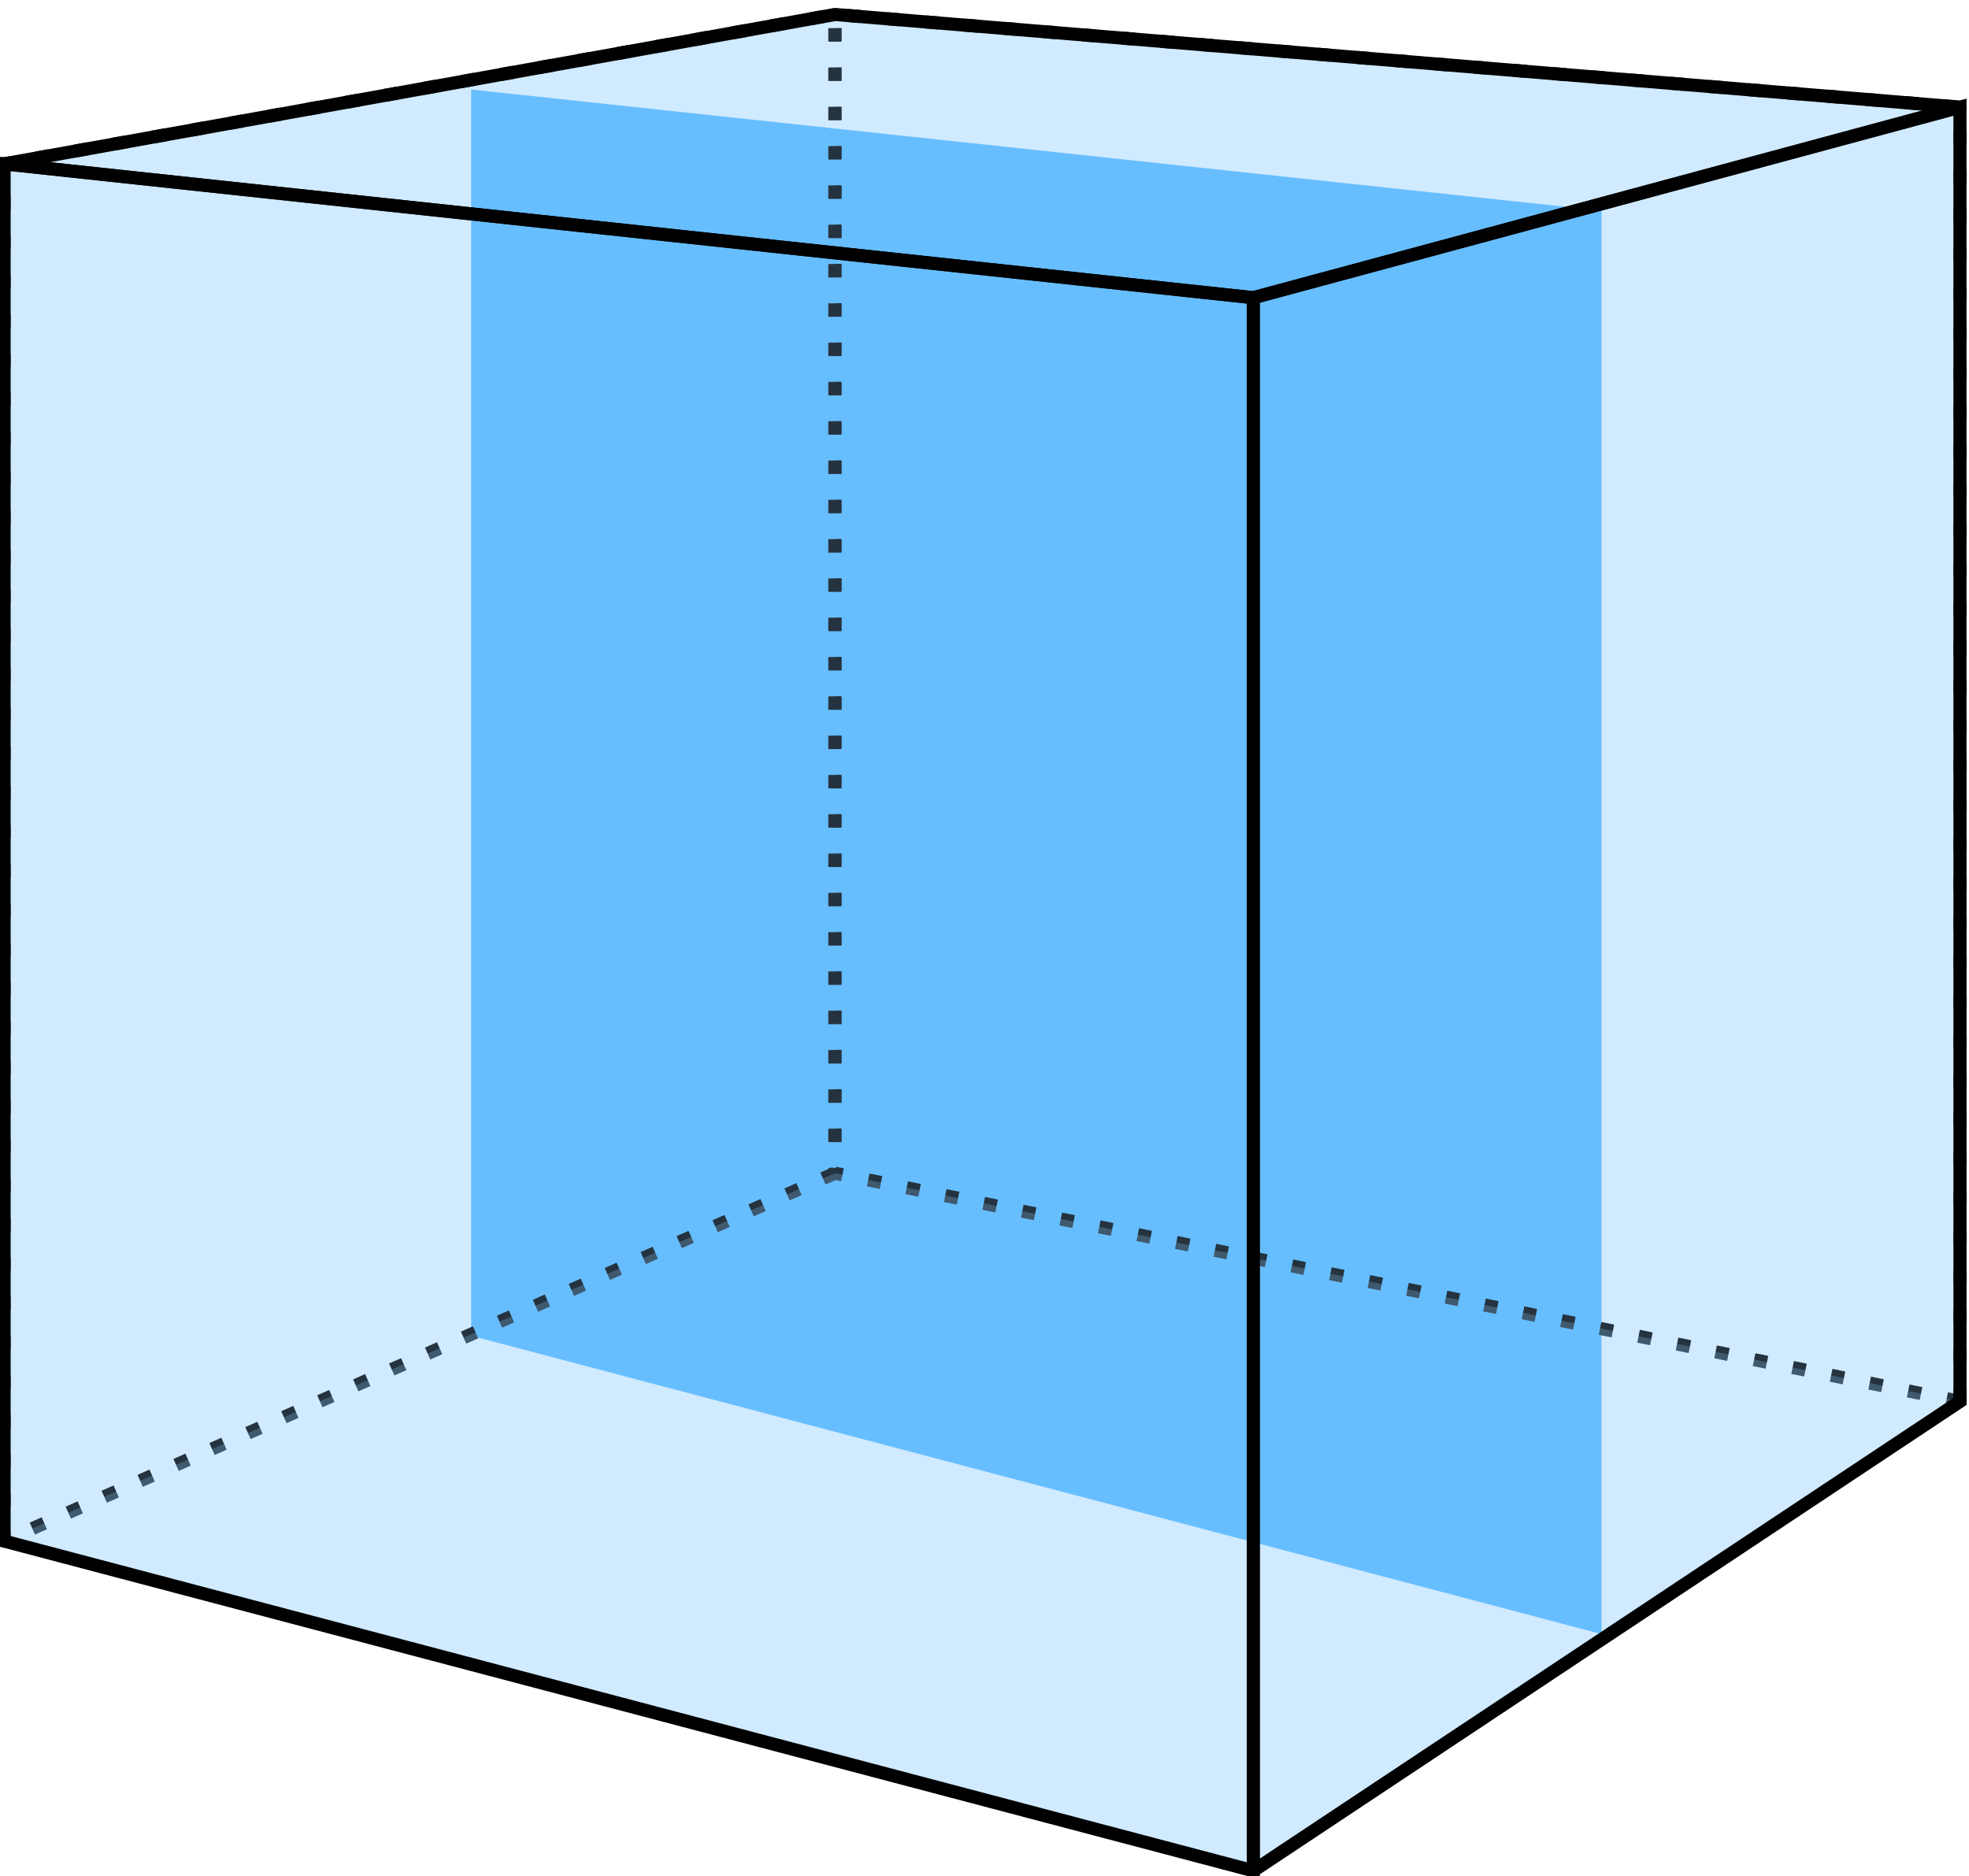
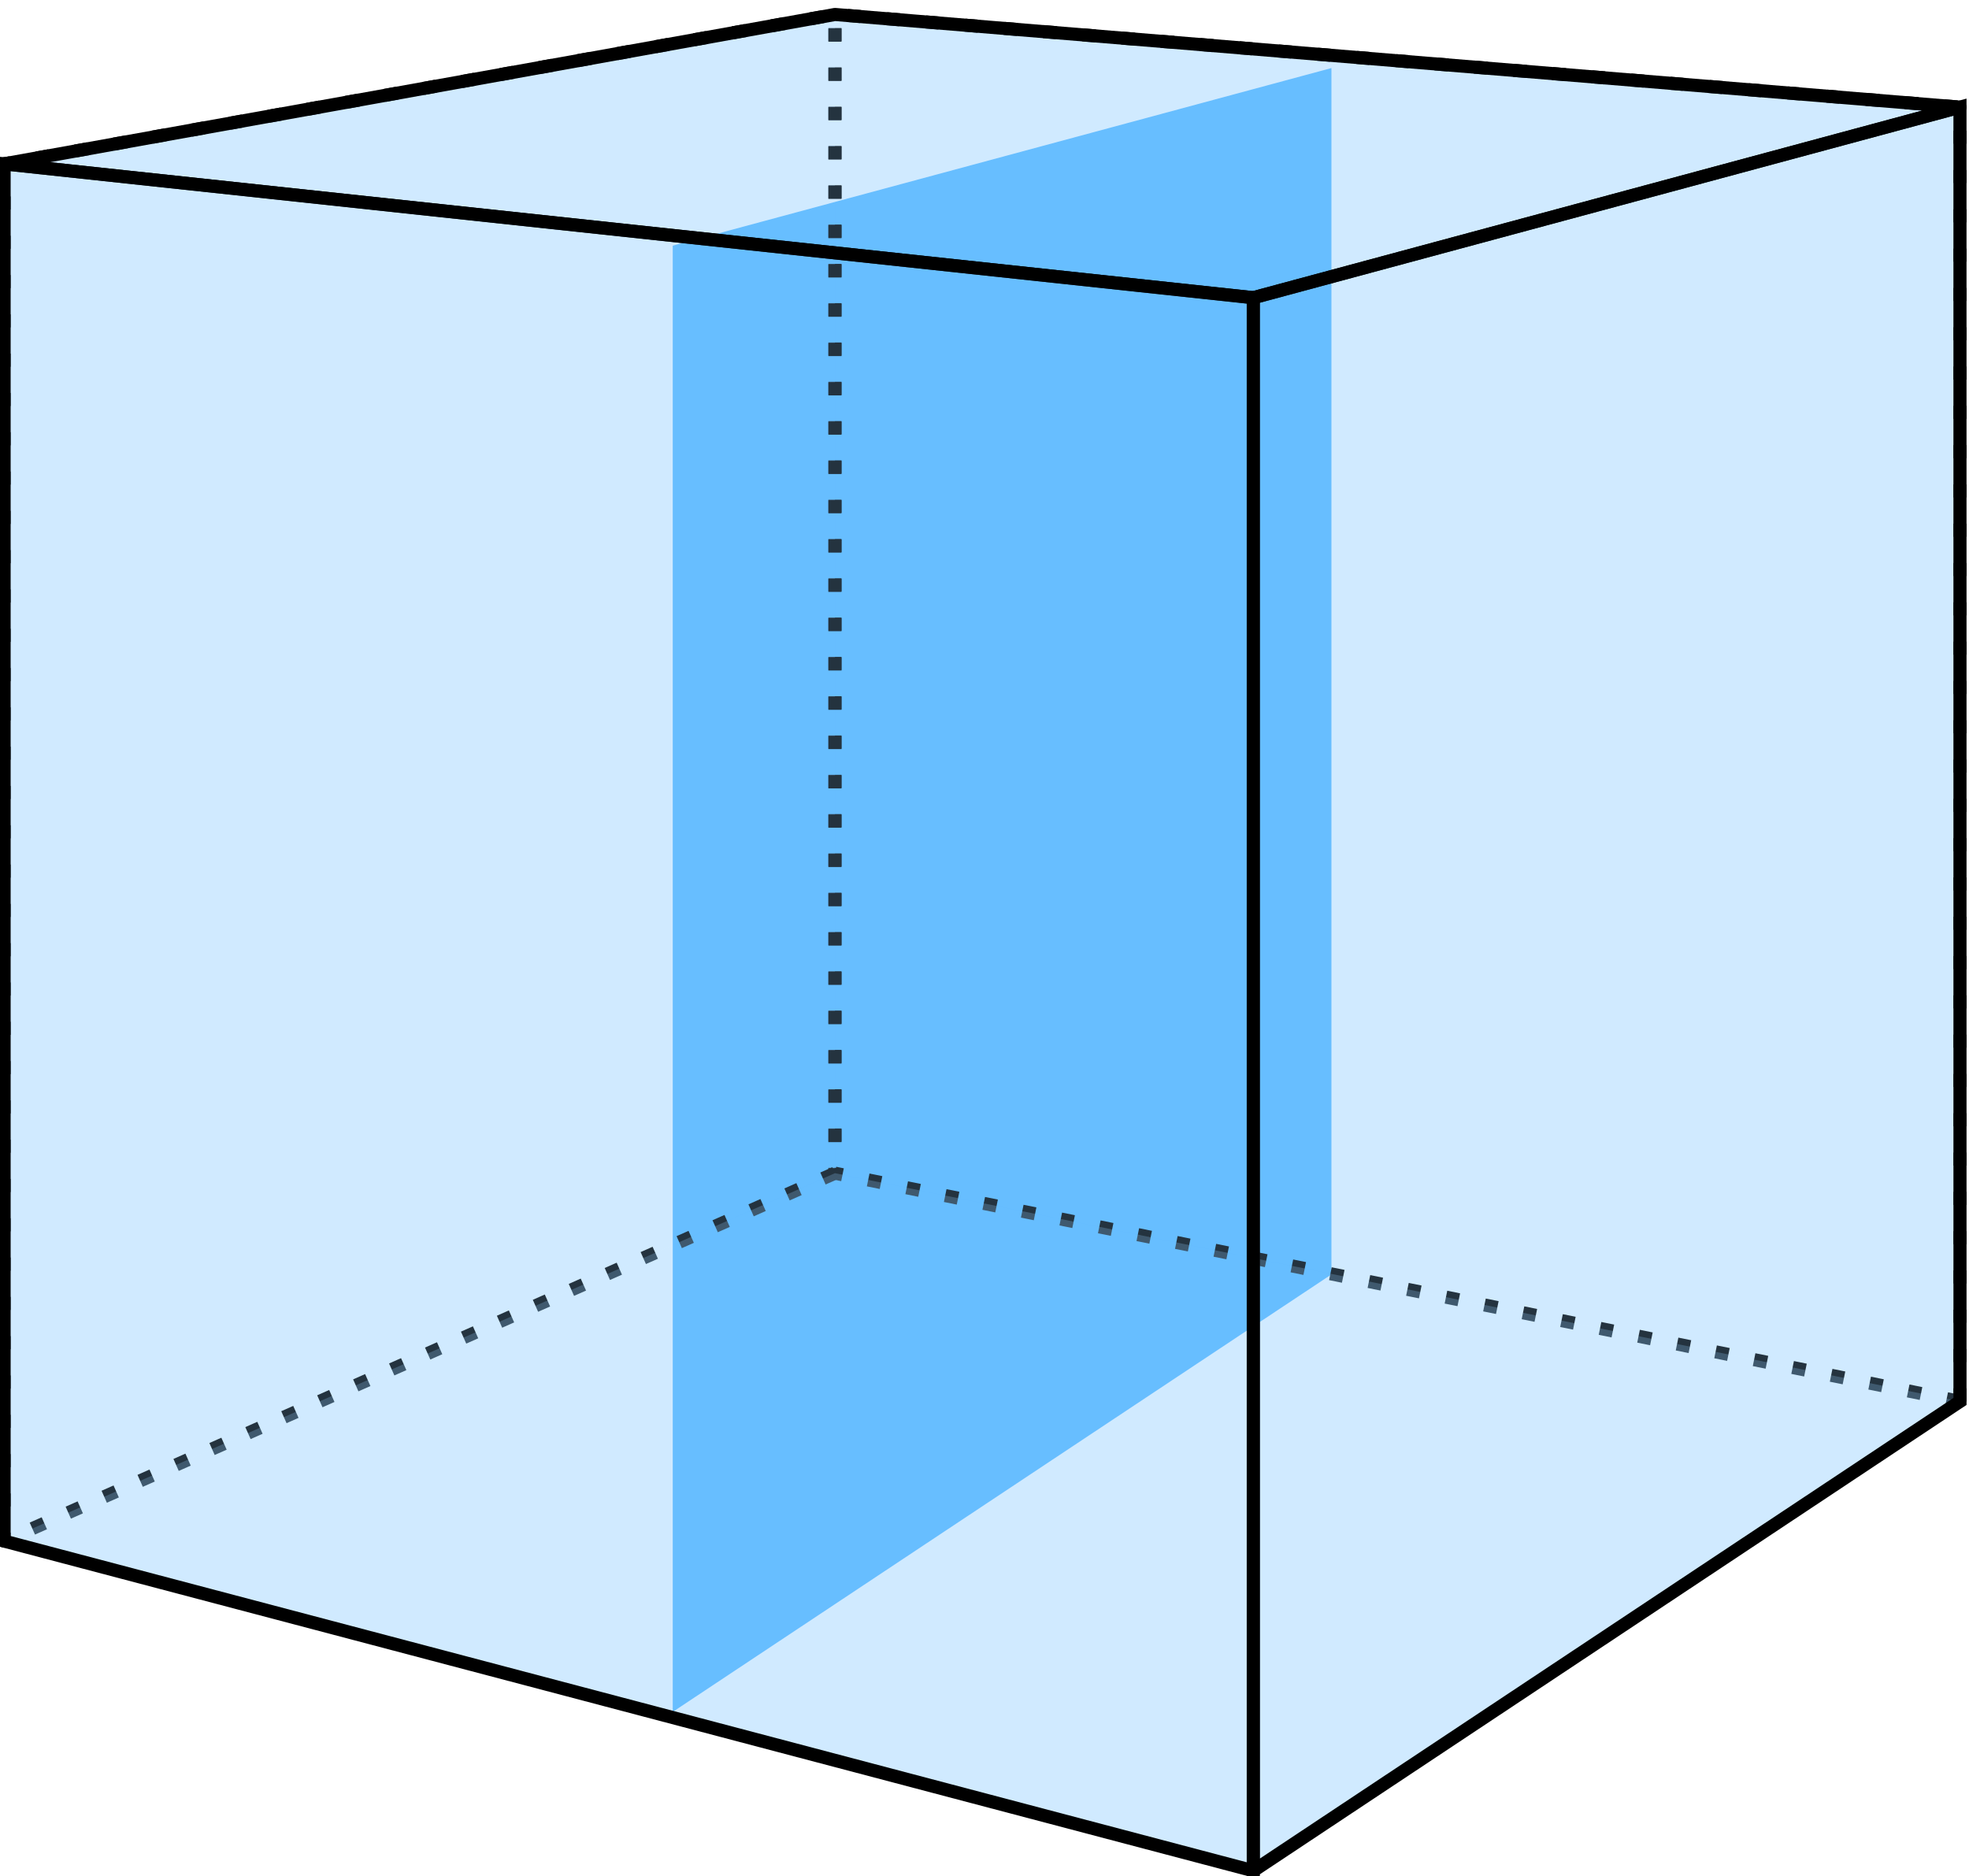
<svg xmlns="http://www.w3.org/2000/svg" xmlns:ns1="http://www.openswatchbook.org/uri/2009/osb" xmlns:xlink="http://www.w3.org/1999/xlink" width="114.374mm" height="108.954mm" viewBox="0 0 114.374 108.954" version="1.1" id="svg8">
  <defs id="defs2">
    <linearGradient id="linearGradient4665" ns1:paint="solid">
      <stop style="stop-color:#005da2;stop-opacity:1;" offset="0" id="stop4663" />
    </linearGradient>
    <linearGradient id="linearGradient4581" ns1:paint="solid" gradientTransform="matrix(68.46308,0,0,68.46308,-27129.803,40348.367)">
      <stop style="stop-color:#000000;stop-opacity:1;" offset="0" id="stop4579" />
    </linearGradient>
    <linearGradient id="linearGradient4548" ns1:paint="solid">
      <stop style="stop-color:#b4dfff;stop-opacity:1;" offset="0" id="stop4546" />
    </linearGradient>
    <linearGradient id="linearGradient4542" ns1:paint="solid">
      <stop style="stop-color:#46b0ff;stop-opacity:1;" offset="0" id="stop4540" />
    </linearGradient>
    <linearGradient id="linearGradient4536" ns1:paint="solid" gradientTransform="matrix(566.4801,0,0,566.4801,-312378.49,530764.42)">
      <stop style="stop-color:#93d1ff;stop-opacity:0.247;" offset="0" id="stop4534" />
    </linearGradient>
-     <linearGradient xlink:href="#linearGradient4542" id="linearGradient4577" gradientUnits="userSpaceOnUse" x1="69.737" y1="101.994" x2="94.963" y2="101.994" />
    <linearGradient xlink:href="#linearGradient4581" id="linearGradient4583" x1="75.935" y1="105.975" x2="101.426" y2="105.975" gradientUnits="userSpaceOnUse" gradientTransform="matrix(2.876498,0,0,2.876498,-360.7953,267.8657)" />
  </defs>
  <g id="layer1" transform="translate(-39.7003,-50.86154)">
-     <path points="69.737,112.571 94.963,119.23 94.963,87.462 69.737,84.759 " d="m 69.737,84.759 v 27.812 l 25.226,6.658 V 87.462 Z" style="fill:url(#linearGradient4577);fill-opacity:1;fill-rule:evenodd;stroke:none;stroke-width:1.347;stroke-linejoin:round" id="path4552" transform="matrix(2.60289,0,0,2.60289,-114.451,-164.5558)" />
+     <path transform="matrix(0.9320654,0,0,0.9320654,-26.08025,1.607474)" points="153.551,132.27 112.501,159.534 112.501,68.156 153.551,57.086 " d="M 153.551,57.086 V 132.27 L 112.501,159.534 V 68.156 Z" style="opacity:1;fill:url(#linearGradient4542);fill-opacity:1;fill-rule:evenodd;stroke:none;stroke-width:0.761;stroke-linejoin:miter;stroke-miterlimit:4;stroke-dasharray:none" id="path5957" />
    <g id="g4520" style="opacity:1;fill:#f4eed7;fill-opacity:1">
      <path id="path4522" style="opacity:1;fill:url(#linearGradient4536);fill-rule:evenodd;stroke:url(#linearGradient4581);stroke-width:0.761;stroke-linejoin:miter;stroke-miterlimit:4;stroke-dasharray:0.761, 1.522;stroke-dashoffset:0" d="M 153.551,132.27 V 57.086 L 88.2,51.702 v 67.31 z" points="153.551,57.086 88.2,51.702 88.2,119.012 153.551,132.27 " />
      <path id="path4532" style="opacity:1;fill:url(#linearGradient4536);fill-rule:evenodd;stroke:url(#linearGradient4581);stroke-width:0.761;stroke-linejoin:round;stroke-miterlimit:4;stroke-dasharray:0.761, 1.522;stroke-dashoffset:0" d="M 88.2,119.012 39.938,140.382 V 60.379 l 48.262,-8.677 z" points="39.938,140.382 39.938,60.379 88.2,51.702 88.2,119.012 " />
      <path id="path4524" style="opacity:1;fill:url(#linearGradient4536);fill-opacity:1;fill-rule:evenodd;stroke:none;stroke-width:3.875;stroke-linejoin:round" d="M 153.551,132.27 112.501,159.534 39.938,140.382 88.2,119.012 Z" points="112.501,159.534 39.938,140.382 88.2,119.012 153.551,132.27 " />
      <path id="path4530" style="opacity:1;fill:url(#linearGradient4536);fill-opacity:1;fill-rule:evenodd;stroke:url(#linearGradient4581);stroke-width:0.761;stroke-linejoin:round;stroke-miterlimit:4;stroke-dasharray:none" d="M 153.551,57.086 112.501,68.156 39.938,60.379 88.2,51.702 Z" points="112.501,68.156 39.938,60.379 88.2,51.702 153.551,57.086 " />
      <path id="path4528" style="opacity:1;fill:url(#linearGradient4536);fill-opacity:1;fill-rule:evenodd;stroke:url(#linearGradient4583);stroke-width:0.761;stroke-linejoin:miter;stroke-miterlimit:4;stroke-dasharray:none;stroke-opacity:1" d="M 112.501,159.534 V 68.156 L 39.938,60.379 v 80.002 z" points="112.501,68.156 39.938,60.379 39.938,140.382 112.501,159.534 " />
      <path id="path4526" style="opacity:1;fill:url(#linearGradient4536);fill-opacity:1;fill-rule:evenodd;stroke:url(#linearGradient4581);stroke-width:0.761;stroke-linejoin:miter;stroke-miterlimit:4;stroke-dasharray:none" d="M 153.551,132.27 112.501,159.534 V 68.156 l 41.049,-11.07 z" points="112.501,159.534 112.501,68.156 153.551,57.086 153.551,132.27 " />
    </g>
  </g>
</svg>
